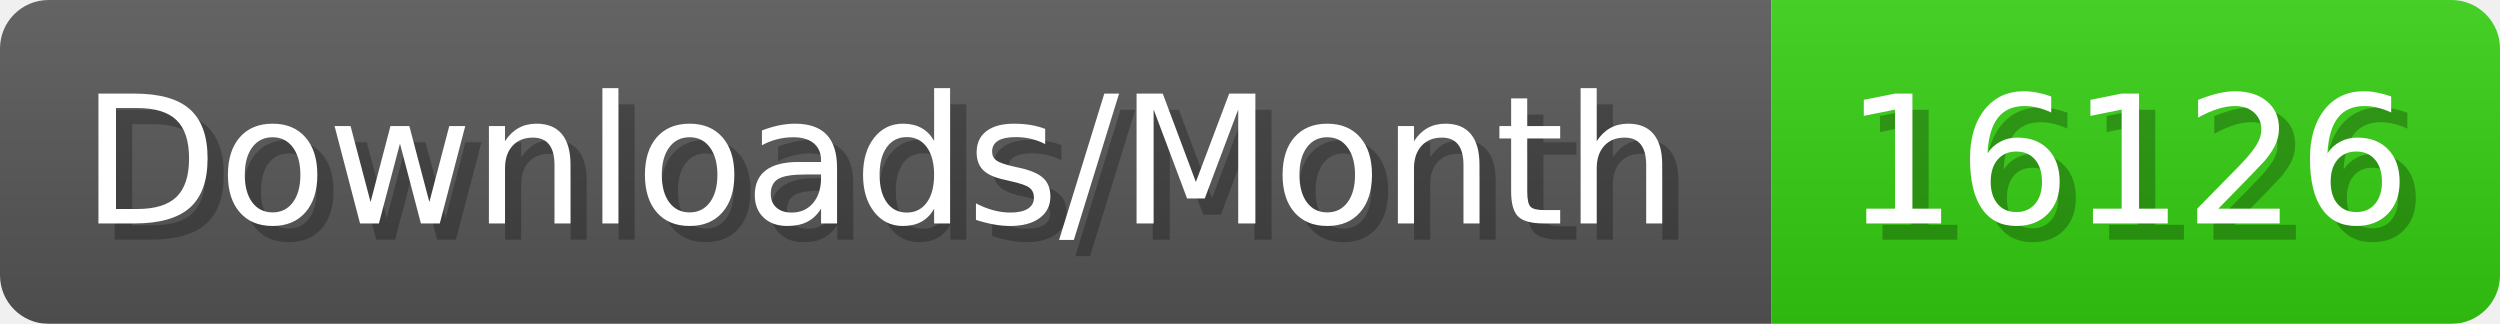
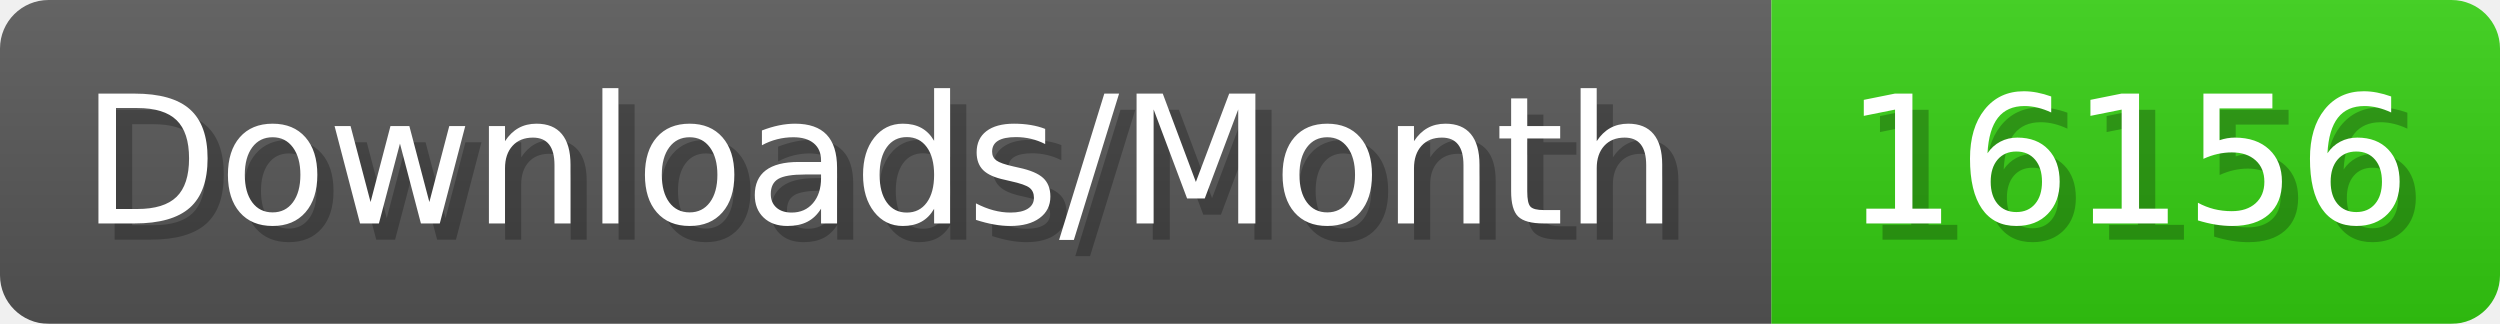
- <svg xmlns="http://www.w3.org/2000/svg" width="154.4" height="20" viewBox="0 0 1544 200" role="img" aria-label="Downloads/Month: 16126">
+ <svg xmlns="http://www.w3.org/2000/svg" width="154.4" height="20" viewBox="0 0 1544 200" role="img" aria-label="Downloads/Month: 16156">
  <linearGradient id="YlXUI" x2="0" y2="100%">
    <stop offset="0" stop-opacity=".1" stop-color="#EEE" />
    <stop offset="1" stop-opacity=".1" />
  </linearGradient>
  <mask id="JHhop">
    <rect width="1544" height="200" rx="30" fill="#FFF" />
  </mask>
  <g mask="url(#JHhop)">
    <rect width="1094" height="200" fill="#555" />
    <rect width="450" height="200" fill="#3C1" x="1094" />
    <rect width="1544" height="200" fill="url(#YlXUI)" />
  </g>
  <g aria-hidden="true" fill="#fff" text-anchor="start" font-family="Verdana,DejaVu Sans,sans-serif" font-size="110">
    <text x="60" y="148" textLength="994" fill="#000" opacity="0.25">Downloads/Month</text>
    <text x="50" y="138" textLength="994">Downloads/Month</text>
-     <text x="1149" y="148" textLength="350" fill="#000" opacity="0.25">16126</text>
-     <text x="1139" y="138" textLength="350">16126</text>
+     <text x="1149" y="148" textLength="350" fill="#000" opacity="0.25">16156</text>
+     <text x="1139" y="138" textLength="350">16156</text>
  </g>
</svg>
